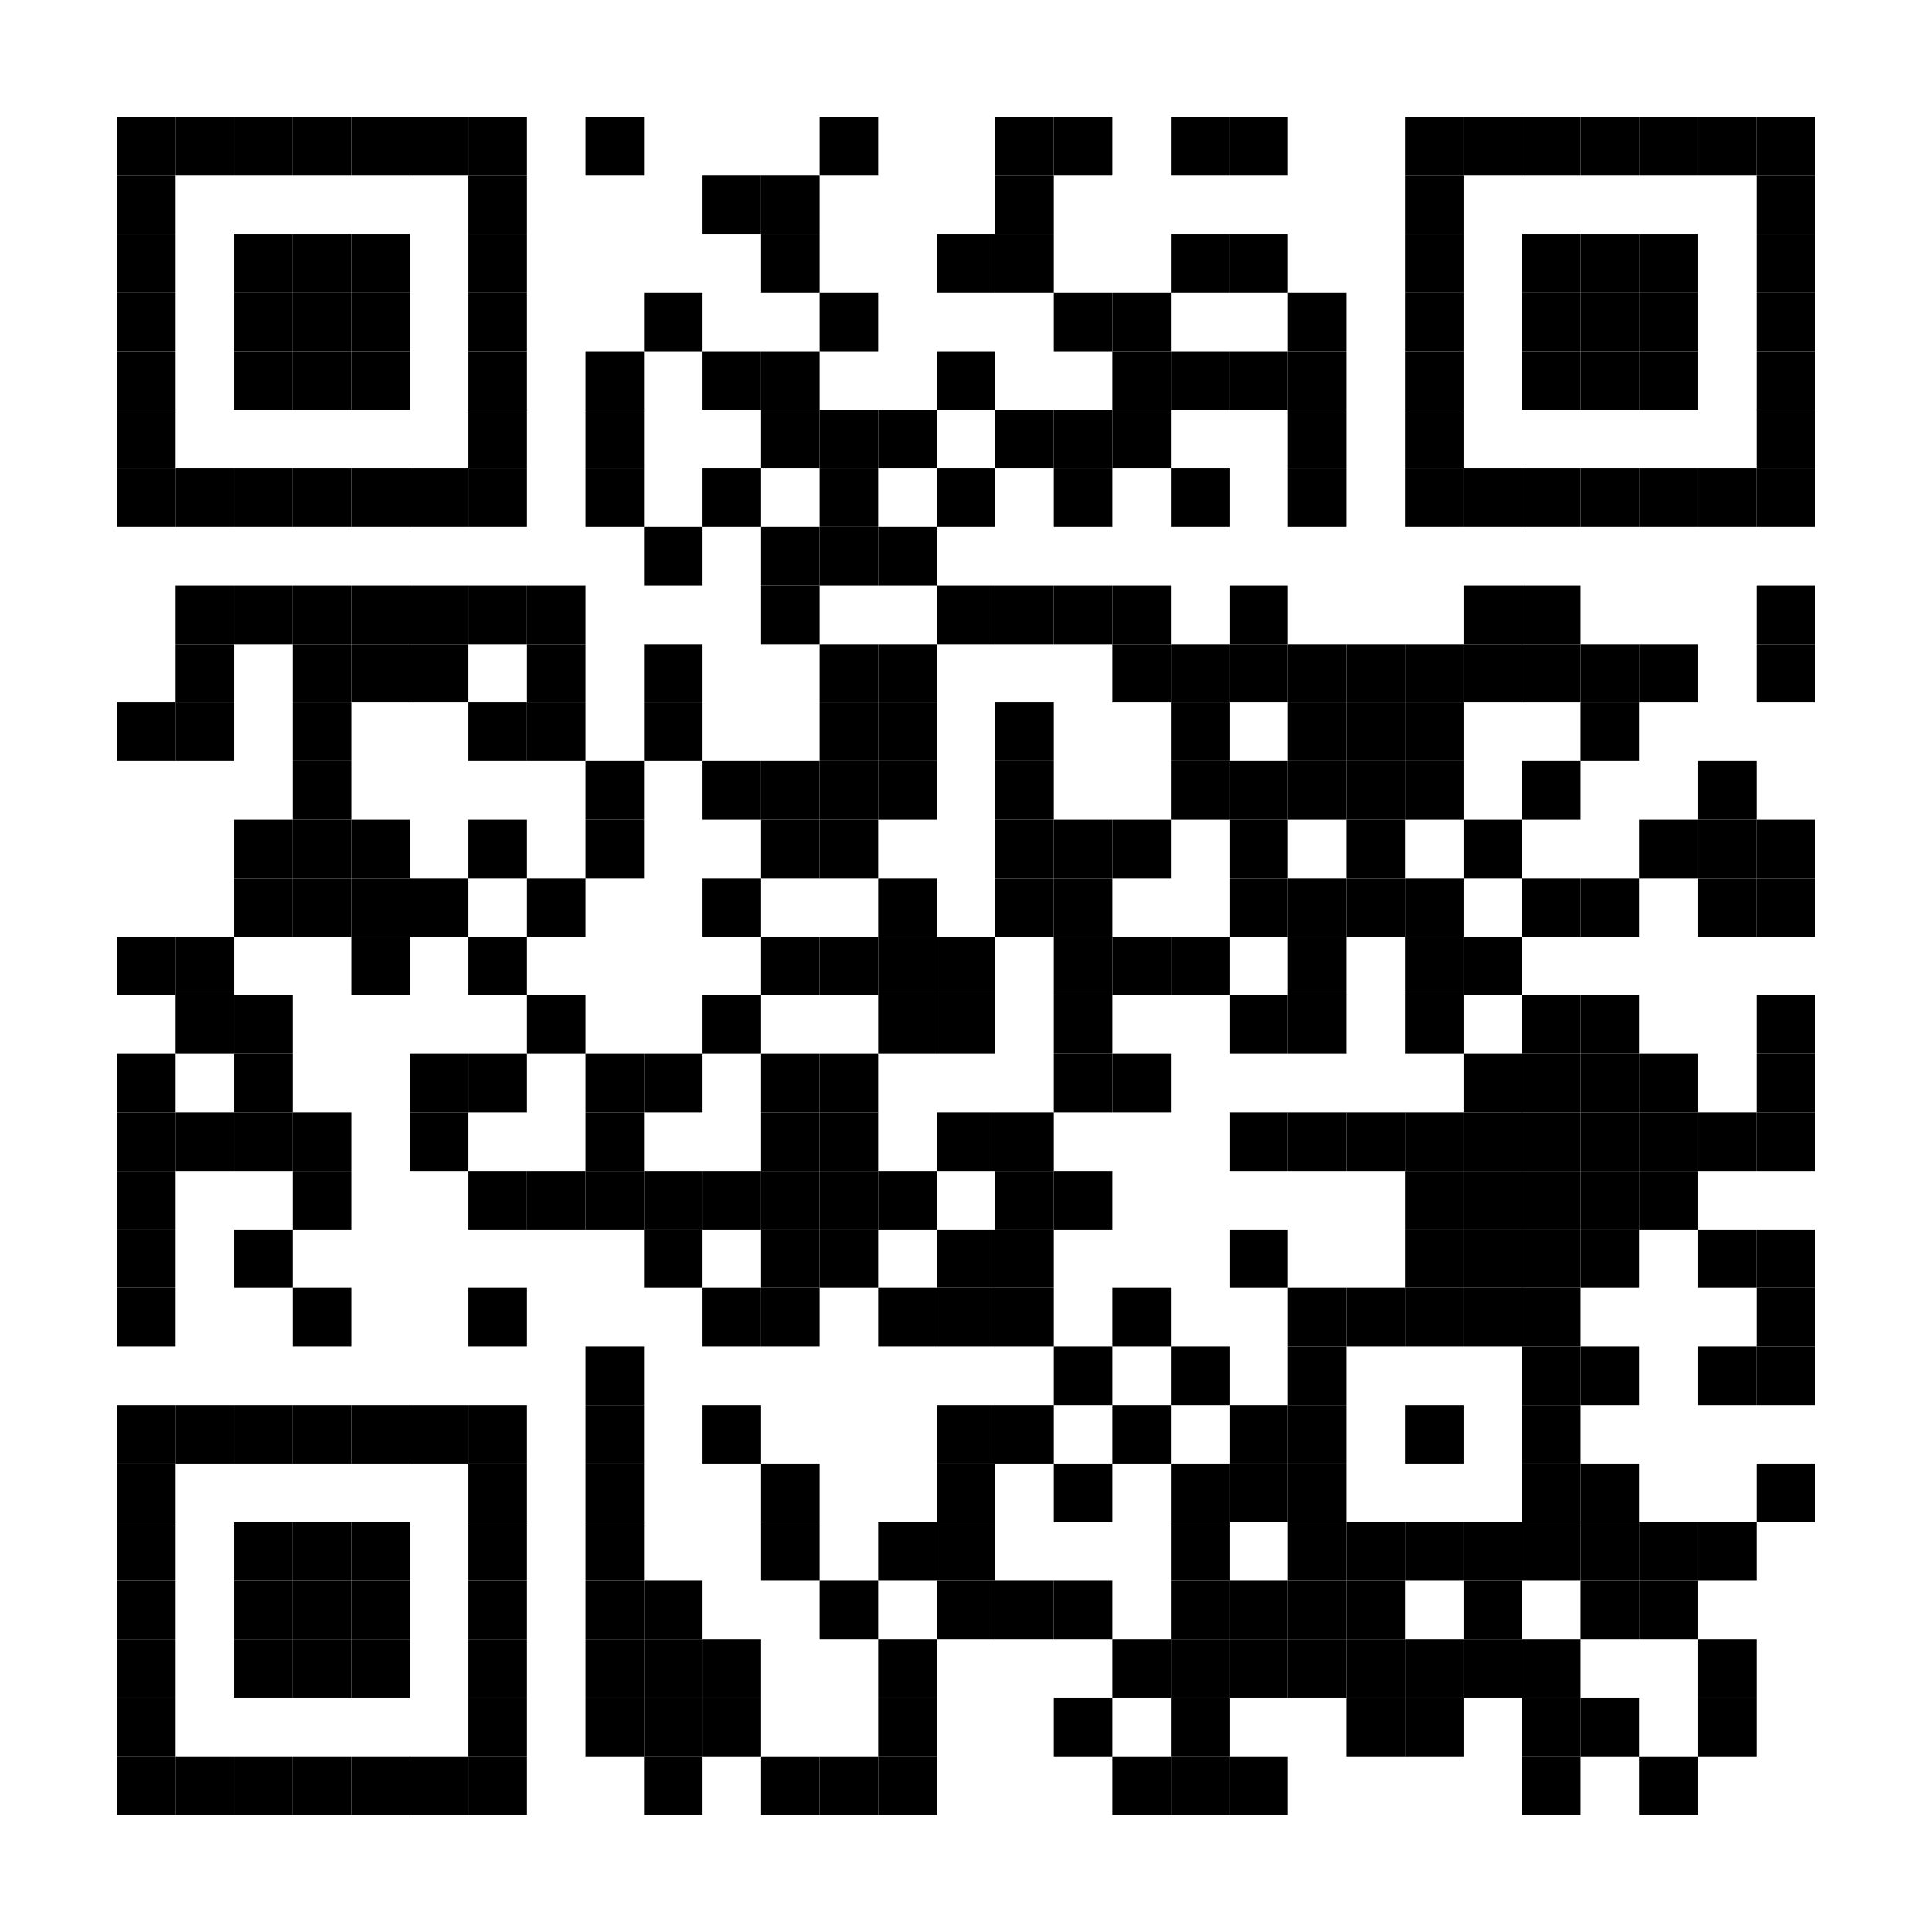
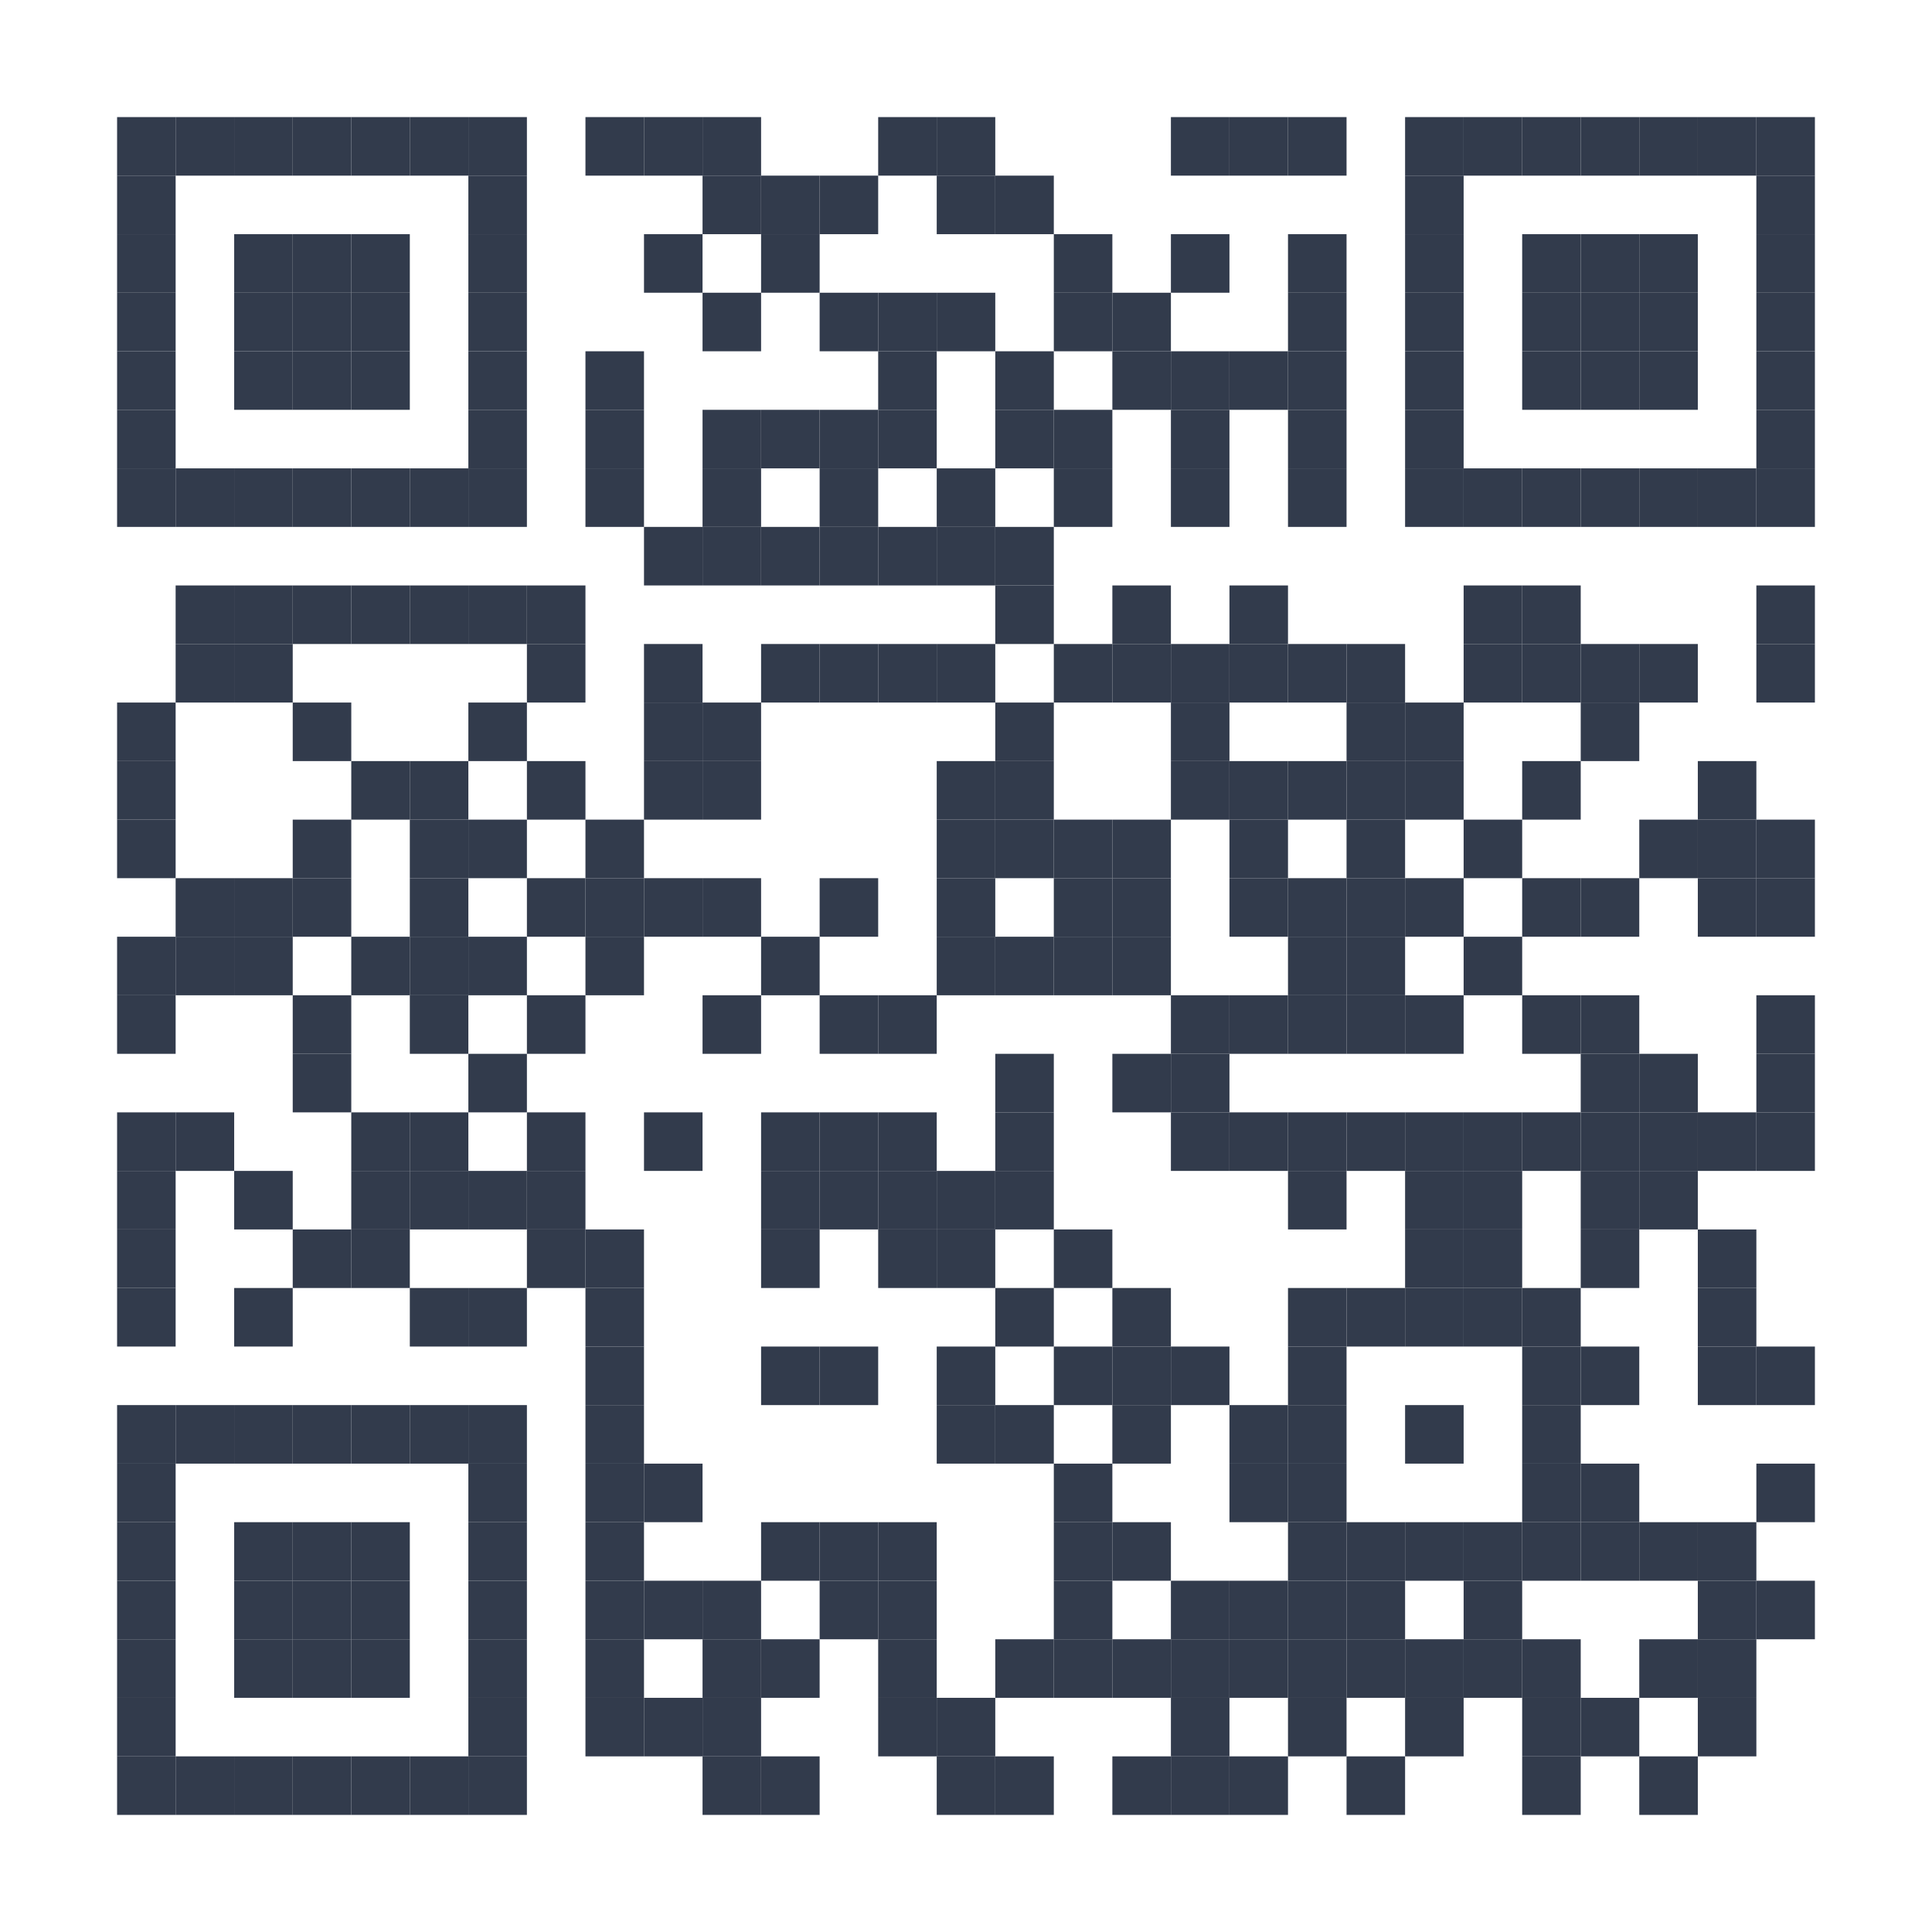
<svg xmlns="http://www.w3.org/2000/svg" xmlns:xlink="http://www.w3.org/1999/xlink" xml:space="preserve" width="528" height="528" viewBox="0 0 528 528">
  <rect width="528" height="528" fill="#ffffff" cx="0" cy="0" />
  <defs>
    <rect id="p" width="16" height="16" />
    <circle id="circle" r="8" stroke-width="0" fill="000000" />
    <rect id="hor" width="16" height="4" />
    <rect id="ver" width="4" height="16" />
    <polygon id="3d1" points="0,0 16,0 0,16" stroke-width="0" fill="000000" />
    <polygon id="3d2" points="0,16 16,0 16,16" stroke-width="0" fill="#808080" />
  </defs>
-   <g fill="#000000">
+   <g fill="#323B4C">
    <use x="32" y="32" xlink:href="#p" />
    <use x="48" y="32" xlink:href="#p" />
    <use x="64" y="32" xlink:href="#p" />
    <use x="80" y="32" xlink:href="#p" />
    <use x="96" y="32" xlink:href="#p" />
    <use x="112" y="32" xlink:href="#p" />
    <use x="128" y="32" xlink:href="#p" />
    <use x="160" y="32" xlink:href="#p" />
-     <use x="224" y="32" xlink:href="#p" />
-     <use x="272" y="32" xlink:href="#p" />
-     <use x="288" y="32" xlink:href="#p" />
+     <use x="176" y="32" xlink:href="#p" />
+     <use x="192" y="32" xlink:href="#p" />
+     <use x="240" y="32" xlink:href="#p" />
+     <use x="256" y="32" xlink:href="#p" />
    <use x="320" y="32" xlink:href="#p" />
    <use x="336" y="32" xlink:href="#p" />
+     <use x="352" y="32" xlink:href="#p" />
    <use x="384" y="32" xlink:href="#p" />
    <use x="400" y="32" xlink:href="#p" />
    <use x="416" y="32" xlink:href="#p" />
    <use x="432" y="32" xlink:href="#p" />
    <use x="448" y="32" xlink:href="#p" />
    <use x="464" y="32" xlink:href="#p" />
    <use x="480" y="32" xlink:href="#p" />
    <use x="32" y="48" xlink:href="#p" />
    <use x="128" y="48" xlink:href="#p" />
    <use x="192" y="48" xlink:href="#p" />
    <use x="208" y="48" xlink:href="#p" />
+     <use x="224" y="48" xlink:href="#p" />
+     <use x="256" y="48" xlink:href="#p" />
    <use x="272" y="48" xlink:href="#p" />
    <use x="384" y="48" xlink:href="#p" />
    <use x="480" y="48" xlink:href="#p" />
    <use x="32" y="64" xlink:href="#p" />
    <use x="64" y="64" xlink:href="#p" />
    <use x="80" y="64" xlink:href="#p" />
    <use x="96" y="64" xlink:href="#p" />
    <use x="128" y="64" xlink:href="#p" />
+     <use x="176" y="64" xlink:href="#p" />
    <use x="208" y="64" xlink:href="#p" />
-     <use x="256" y="64" xlink:href="#p" />
-     <use x="272" y="64" xlink:href="#p" />
+     <use x="288" y="64" xlink:href="#p" />
    <use x="320" y="64" xlink:href="#p" />
-     <use x="336" y="64" xlink:href="#p" />
+     <use x="352" y="64" xlink:href="#p" />
    <use x="384" y="64" xlink:href="#p" />
    <use x="416" y="64" xlink:href="#p" />
    <use x="432" y="64" xlink:href="#p" />
    <use x="448" y="64" xlink:href="#p" />
    <use x="480" y="64" xlink:href="#p" />
    <use x="32" y="80" xlink:href="#p" />
    <use x="64" y="80" xlink:href="#p" />
    <use x="80" y="80" xlink:href="#p" />
    <use x="96" y="80" xlink:href="#p" />
    <use x="128" y="80" xlink:href="#p" />
-     <use x="176" y="80" xlink:href="#p" />
+     <use x="192" y="80" xlink:href="#p" />
    <use x="224" y="80" xlink:href="#p" />
+     <use x="240" y="80" xlink:href="#p" />
+     <use x="256" y="80" xlink:href="#p" />
    <use x="288" y="80" xlink:href="#p" />
    <use x="304" y="80" xlink:href="#p" />
    <use x="352" y="80" xlink:href="#p" />
    <use x="384" y="80" xlink:href="#p" />
    <use x="416" y="80" xlink:href="#p" />
    <use x="432" y="80" xlink:href="#p" />
    <use x="448" y="80" xlink:href="#p" />
    <use x="480" y="80" xlink:href="#p" />
    <use x="32" y="96" xlink:href="#p" />
    <use x="64" y="96" xlink:href="#p" />
    <use x="80" y="96" xlink:href="#p" />
    <use x="96" y="96" xlink:href="#p" />
    <use x="128" y="96" xlink:href="#p" />
    <use x="160" y="96" xlink:href="#p" />
-     <use x="192" y="96" xlink:href="#p" />
-     <use x="208" y="96" xlink:href="#p" />
-     <use x="256" y="96" xlink:href="#p" />
+     <use x="240" y="96" xlink:href="#p" />
+     <use x="272" y="96" xlink:href="#p" />
    <use x="304" y="96" xlink:href="#p" />
    <use x="320" y="96" xlink:href="#p" />
    <use x="336" y="96" xlink:href="#p" />
    <use x="352" y="96" xlink:href="#p" />
    <use x="384" y="96" xlink:href="#p" />
    <use x="416" y="96" xlink:href="#p" />
    <use x="432" y="96" xlink:href="#p" />
    <use x="448" y="96" xlink:href="#p" />
    <use x="480" y="96" xlink:href="#p" />
    <use x="32" y="112" xlink:href="#p" />
    <use x="128" y="112" xlink:href="#p" />
    <use x="160" y="112" xlink:href="#p" />
+     <use x="192" y="112" xlink:href="#p" />
    <use x="208" y="112" xlink:href="#p" />
    <use x="224" y="112" xlink:href="#p" />
    <use x="240" y="112" xlink:href="#p" />
    <use x="272" y="112" xlink:href="#p" />
    <use x="288" y="112" xlink:href="#p" />
-     <use x="304" y="112" xlink:href="#p" />
+     <use x="320" y="112" xlink:href="#p" />
    <use x="352" y="112" xlink:href="#p" />
    <use x="384" y="112" xlink:href="#p" />
    <use x="480" y="112" xlink:href="#p" />
    <use x="32" y="128" xlink:href="#p" />
    <use x="48" y="128" xlink:href="#p" />
    <use x="64" y="128" xlink:href="#p" />
    <use x="80" y="128" xlink:href="#p" />
    <use x="96" y="128" xlink:href="#p" />
    <use x="112" y="128" xlink:href="#p" />
    <use x="128" y="128" xlink:href="#p" />
    <use x="160" y="128" xlink:href="#p" />
    <use x="192" y="128" xlink:href="#p" />
    <use x="224" y="128" xlink:href="#p" />
    <use x="256" y="128" xlink:href="#p" />
    <use x="288" y="128" xlink:href="#p" />
    <use x="320" y="128" xlink:href="#p" />
    <use x="352" y="128" xlink:href="#p" />
    <use x="384" y="128" xlink:href="#p" />
    <use x="400" y="128" xlink:href="#p" />
    <use x="416" y="128" xlink:href="#p" />
    <use x="432" y="128" xlink:href="#p" />
    <use x="448" y="128" xlink:href="#p" />
    <use x="464" y="128" xlink:href="#p" />
    <use x="480" y="128" xlink:href="#p" />
    <use x="176" y="144" xlink:href="#p" />
+     <use x="192" y="144" xlink:href="#p" />
    <use x="208" y="144" xlink:href="#p" />
    <use x="224" y="144" xlink:href="#p" />
    <use x="240" y="144" xlink:href="#p" />
+     <use x="256" y="144" xlink:href="#p" />
+     <use x="272" y="144" xlink:href="#p" />
    <use x="48" y="160" xlink:href="#p" />
    <use x="64" y="160" xlink:href="#p" />
    <use x="80" y="160" xlink:href="#p" />
    <use x="96" y="160" xlink:href="#p" />
    <use x="112" y="160" xlink:href="#p" />
    <use x="128" y="160" xlink:href="#p" />
    <use x="144" y="160" xlink:href="#p" />
-     <use x="208" y="160" xlink:href="#p" />
-     <use x="256" y="160" xlink:href="#p" />
    <use x="272" y="160" xlink:href="#p" />
-     <use x="288" y="160" xlink:href="#p" />
    <use x="304" y="160" xlink:href="#p" />
    <use x="336" y="160" xlink:href="#p" />
    <use x="400" y="160" xlink:href="#p" />
    <use x="416" y="160" xlink:href="#p" />
    <use x="480" y="160" xlink:href="#p" />
    <use x="48" y="176" xlink:href="#p" />
-     <use x="80" y="176" xlink:href="#p" />
-     <use x="96" y="176" xlink:href="#p" />
-     <use x="112" y="176" xlink:href="#p" />
+     <use x="64" y="176" xlink:href="#p" />
    <use x="144" y="176" xlink:href="#p" />
    <use x="176" y="176" xlink:href="#p" />
+     <use x="208" y="176" xlink:href="#p" />
    <use x="224" y="176" xlink:href="#p" />
    <use x="240" y="176" xlink:href="#p" />
+     <use x="256" y="176" xlink:href="#p" />
+     <use x="288" y="176" xlink:href="#p" />
    <use x="304" y="176" xlink:href="#p" />
    <use x="320" y="176" xlink:href="#p" />
    <use x="336" y="176" xlink:href="#p" />
    <use x="352" y="176" xlink:href="#p" />
    <use x="368" y="176" xlink:href="#p" />
-     <use x="384" y="176" xlink:href="#p" />
    <use x="400" y="176" xlink:href="#p" />
    <use x="416" y="176" xlink:href="#p" />
    <use x="432" y="176" xlink:href="#p" />
    <use x="448" y="176" xlink:href="#p" />
    <use x="480" y="176" xlink:href="#p" />
    <use x="32" y="192" xlink:href="#p" />
-     <use x="48" y="192" xlink:href="#p" />
    <use x="80" y="192" xlink:href="#p" />
    <use x="128" y="192" xlink:href="#p" />
-     <use x="144" y="192" xlink:href="#p" />
    <use x="176" y="192" xlink:href="#p" />
-     <use x="224" y="192" xlink:href="#p" />
-     <use x="240" y="192" xlink:href="#p" />
+     <use x="192" y="192" xlink:href="#p" />
    <use x="272" y="192" xlink:href="#p" />
    <use x="320" y="192" xlink:href="#p" />
-     <use x="352" y="192" xlink:href="#p" />
    <use x="368" y="192" xlink:href="#p" />
    <use x="384" y="192" xlink:href="#p" />
    <use x="432" y="192" xlink:href="#p" />
-     <use x="80" y="208" xlink:href="#p" />
-     <use x="160" y="208" xlink:href="#p" />
+     <use x="32" y="208" xlink:href="#p" />
+     <use x="96" y="208" xlink:href="#p" />
+     <use x="112" y="208" xlink:href="#p" />
+     <use x="144" y="208" xlink:href="#p" />
+     <use x="176" y="208" xlink:href="#p" />
    <use x="192" y="208" xlink:href="#p" />
-     <use x="208" y="208" xlink:href="#p" />
-     <use x="224" y="208" xlink:href="#p" />
-     <use x="240" y="208" xlink:href="#p" />
+     <use x="256" y="208" xlink:href="#p" />
    <use x="272" y="208" xlink:href="#p" />
    <use x="320" y="208" xlink:href="#p" />
    <use x="336" y="208" xlink:href="#p" />
    <use x="352" y="208" xlink:href="#p" />
    <use x="368" y="208" xlink:href="#p" />
    <use x="384" y="208" xlink:href="#p" />
    <use x="416" y="208" xlink:href="#p" />
    <use x="464" y="208" xlink:href="#p" />
-     <use x="64" y="224" xlink:href="#p" />
+     <use x="32" y="224" xlink:href="#p" />
    <use x="80" y="224" xlink:href="#p" />
-     <use x="96" y="224" xlink:href="#p" />
+     <use x="112" y="224" xlink:href="#p" />
    <use x="128" y="224" xlink:href="#p" />
    <use x="160" y="224" xlink:href="#p" />
-     <use x="208" y="224" xlink:href="#p" />
-     <use x="224" y="224" xlink:href="#p" />
+     <use x="256" y="224" xlink:href="#p" />
    <use x="272" y="224" xlink:href="#p" />
    <use x="288" y="224" xlink:href="#p" />
    <use x="304" y="224" xlink:href="#p" />
    <use x="336" y="224" xlink:href="#p" />
    <use x="368" y="224" xlink:href="#p" />
    <use x="400" y="224" xlink:href="#p" />
    <use x="448" y="224" xlink:href="#p" />
    <use x="464" y="224" xlink:href="#p" />
    <use x="480" y="224" xlink:href="#p" />
+     <use x="48" y="240" xlink:href="#p" />
    <use x="64" y="240" xlink:href="#p" />
    <use x="80" y="240" xlink:href="#p" />
-     <use x="96" y="240" xlink:href="#p" />
    <use x="112" y="240" xlink:href="#p" />
    <use x="144" y="240" xlink:href="#p" />
+     <use x="160" y="240" xlink:href="#p" />
+     <use x="176" y="240" xlink:href="#p" />
    <use x="192" y="240" xlink:href="#p" />
-     <use x="240" y="240" xlink:href="#p" />
-     <use x="272" y="240" xlink:href="#p" />
+     <use x="224" y="240" xlink:href="#p" />
+     <use x="256" y="240" xlink:href="#p" />
    <use x="288" y="240" xlink:href="#p" />
+     <use x="304" y="240" xlink:href="#p" />
    <use x="336" y="240" xlink:href="#p" />
    <use x="352" y="240" xlink:href="#p" />
    <use x="368" y="240" xlink:href="#p" />
    <use x="384" y="240" xlink:href="#p" />
    <use x="416" y="240" xlink:href="#p" />
    <use x="432" y="240" xlink:href="#p" />
    <use x="464" y="240" xlink:href="#p" />
    <use x="480" y="240" xlink:href="#p" />
    <use x="32" y="256" xlink:href="#p" />
    <use x="48" y="256" xlink:href="#p" />
+     <use x="64" y="256" xlink:href="#p" />
    <use x="96" y="256" xlink:href="#p" />
+     <use x="112" y="256" xlink:href="#p" />
    <use x="128" y="256" xlink:href="#p" />
+     <use x="160" y="256" xlink:href="#p" />
    <use x="208" y="256" xlink:href="#p" />
-     <use x="224" y="256" xlink:href="#p" />
-     <use x="240" y="256" xlink:href="#p" />
    <use x="256" y="256" xlink:href="#p" />
+     <use x="272" y="256" xlink:href="#p" />
    <use x="288" y="256" xlink:href="#p" />
    <use x="304" y="256" xlink:href="#p" />
-     <use x="320" y="256" xlink:href="#p" />
    <use x="352" y="256" xlink:href="#p" />
-     <use x="384" y="256" xlink:href="#p" />
+     <use x="368" y="256" xlink:href="#p" />
    <use x="400" y="256" xlink:href="#p" />
-     <use x="48" y="272" xlink:href="#p" />
-     <use x="64" y="272" xlink:href="#p" />
+     <use x="32" y="272" xlink:href="#p" />
+     <use x="80" y="272" xlink:href="#p" />
+     <use x="112" y="272" xlink:href="#p" />
    <use x="144" y="272" xlink:href="#p" />
    <use x="192" y="272" xlink:href="#p" />
+     <use x="224" y="272" xlink:href="#p" />
    <use x="240" y="272" xlink:href="#p" />
-     <use x="256" y="272" xlink:href="#p" />
-     <use x="288" y="272" xlink:href="#p" />
+     <use x="320" y="272" xlink:href="#p" />
    <use x="336" y="272" xlink:href="#p" />
    <use x="352" y="272" xlink:href="#p" />
+     <use x="368" y="272" xlink:href="#p" />
    <use x="384" y="272" xlink:href="#p" />
    <use x="416" y="272" xlink:href="#p" />
    <use x="432" y="272" xlink:href="#p" />
    <use x="480" y="272" xlink:href="#p" />
-     <use x="32" y="288" xlink:href="#p" />
-     <use x="64" y="288" xlink:href="#p" />
-     <use x="112" y="288" xlink:href="#p" />
+     <use x="80" y="288" xlink:href="#p" />
    <use x="128" y="288" xlink:href="#p" />
-     <use x="160" y="288" xlink:href="#p" />
-     <use x="176" y="288" xlink:href="#p" />
-     <use x="208" y="288" xlink:href="#p" />
-     <use x="224" y="288" xlink:href="#p" />
-     <use x="288" y="288" xlink:href="#p" />
+     <use x="272" y="288" xlink:href="#p" />
    <use x="304" y="288" xlink:href="#p" />
-     <use x="400" y="288" xlink:href="#p" />
-     <use x="416" y="288" xlink:href="#p" />
+     <use x="320" y="288" xlink:href="#p" />
    <use x="432" y="288" xlink:href="#p" />
    <use x="448" y="288" xlink:href="#p" />
    <use x="480" y="288" xlink:href="#p" />
    <use x="32" y="304" xlink:href="#p" />
    <use x="48" y="304" xlink:href="#p" />
-     <use x="64" y="304" xlink:href="#p" />
-     <use x="80" y="304" xlink:href="#p" />
+     <use x="96" y="304" xlink:href="#p" />
    <use x="112" y="304" xlink:href="#p" />
-     <use x="160" y="304" xlink:href="#p" />
+     <use x="144" y="304" xlink:href="#p" />
+     <use x="176" y="304" xlink:href="#p" />
    <use x="208" y="304" xlink:href="#p" />
    <use x="224" y="304" xlink:href="#p" />
-     <use x="256" y="304" xlink:href="#p" />
+     <use x="240" y="304" xlink:href="#p" />
    <use x="272" y="304" xlink:href="#p" />
+     <use x="320" y="304" xlink:href="#p" />
    <use x="336" y="304" xlink:href="#p" />
    <use x="352" y="304" xlink:href="#p" />
    <use x="368" y="304" xlink:href="#p" />
    <use x="384" y="304" xlink:href="#p" />
    <use x="400" y="304" xlink:href="#p" />
    <use x="416" y="304" xlink:href="#p" />
    <use x="432" y="304" xlink:href="#p" />
    <use x="448" y="304" xlink:href="#p" />
    <use x="464" y="304" xlink:href="#p" />
    <use x="480" y="304" xlink:href="#p" />
    <use x="32" y="320" xlink:href="#p" />
-     <use x="80" y="320" xlink:href="#p" />
+     <use x="64" y="320" xlink:href="#p" />
+     <use x="96" y="320" xlink:href="#p" />
+     <use x="112" y="320" xlink:href="#p" />
    <use x="128" y="320" xlink:href="#p" />
    <use x="144" y="320" xlink:href="#p" />
-     <use x="160" y="320" xlink:href="#p" />
-     <use x="176" y="320" xlink:href="#p" />
-     <use x="192" y="320" xlink:href="#p" />
    <use x="208" y="320" xlink:href="#p" />
    <use x="224" y="320" xlink:href="#p" />
    <use x="240" y="320" xlink:href="#p" />
+     <use x="256" y="320" xlink:href="#p" />
    <use x="272" y="320" xlink:href="#p" />
-     <use x="288" y="320" xlink:href="#p" />
+     <use x="352" y="320" xlink:href="#p" />
    <use x="384" y="320" xlink:href="#p" />
    <use x="400" y="320" xlink:href="#p" />
-     <use x="416" y="320" xlink:href="#p" />
    <use x="432" y="320" xlink:href="#p" />
    <use x="448" y="320" xlink:href="#p" />
    <use x="32" y="336" xlink:href="#p" />
-     <use x="64" y="336" xlink:href="#p" />
-     <use x="176" y="336" xlink:href="#p" />
+     <use x="80" y="336" xlink:href="#p" />
+     <use x="96" y="336" xlink:href="#p" />
+     <use x="144" y="336" xlink:href="#p" />
+     <use x="160" y="336" xlink:href="#p" />
    <use x="208" y="336" xlink:href="#p" />
-     <use x="224" y="336" xlink:href="#p" />
+     <use x="240" y="336" xlink:href="#p" />
    <use x="256" y="336" xlink:href="#p" />
-     <use x="272" y="336" xlink:href="#p" />
-     <use x="336" y="336" xlink:href="#p" />
+     <use x="288" y="336" xlink:href="#p" />
    <use x="384" y="336" xlink:href="#p" />
    <use x="400" y="336" xlink:href="#p" />
-     <use x="416" y="336" xlink:href="#p" />
    <use x="432" y="336" xlink:href="#p" />
    <use x="464" y="336" xlink:href="#p" />
-     <use x="480" y="336" xlink:href="#p" />
    <use x="32" y="352" xlink:href="#p" />
-     <use x="80" y="352" xlink:href="#p" />
+     <use x="64" y="352" xlink:href="#p" />
+     <use x="112" y="352" xlink:href="#p" />
    <use x="128" y="352" xlink:href="#p" />
-     <use x="192" y="352" xlink:href="#p" />
-     <use x="208" y="352" xlink:href="#p" />
-     <use x="240" y="352" xlink:href="#p" />
-     <use x="256" y="352" xlink:href="#p" />
+     <use x="160" y="352" xlink:href="#p" />
    <use x="272" y="352" xlink:href="#p" />
    <use x="304" y="352" xlink:href="#p" />
    <use x="352" y="352" xlink:href="#p" />
    <use x="368" y="352" xlink:href="#p" />
    <use x="384" y="352" xlink:href="#p" />
    <use x="400" y="352" xlink:href="#p" />
    <use x="416" y="352" xlink:href="#p" />
-     <use x="480" y="352" xlink:href="#p" />
+     <use x="464" y="352" xlink:href="#p" />
    <use x="160" y="368" xlink:href="#p" />
+     <use x="208" y="368" xlink:href="#p" />
+     <use x="224" y="368" xlink:href="#p" />
+     <use x="256" y="368" xlink:href="#p" />
    <use x="288" y="368" xlink:href="#p" />
+     <use x="304" y="368" xlink:href="#p" />
    <use x="320" y="368" xlink:href="#p" />
    <use x="352" y="368" xlink:href="#p" />
    <use x="416" y="368" xlink:href="#p" />
    <use x="432" y="368" xlink:href="#p" />
    <use x="464" y="368" xlink:href="#p" />
    <use x="480" y="368" xlink:href="#p" />
    <use x="32" y="384" xlink:href="#p" />
    <use x="48" y="384" xlink:href="#p" />
    <use x="64" y="384" xlink:href="#p" />
    <use x="80" y="384" xlink:href="#p" />
    <use x="96" y="384" xlink:href="#p" />
    <use x="112" y="384" xlink:href="#p" />
    <use x="128" y="384" xlink:href="#p" />
    <use x="160" y="384" xlink:href="#p" />
-     <use x="192" y="384" xlink:href="#p" />
    <use x="256" y="384" xlink:href="#p" />
    <use x="272" y="384" xlink:href="#p" />
    <use x="304" y="384" xlink:href="#p" />
    <use x="336" y="384" xlink:href="#p" />
    <use x="352" y="384" xlink:href="#p" />
    <use x="384" y="384" xlink:href="#p" />
    <use x="416" y="384" xlink:href="#p" />
    <use x="32" y="400" xlink:href="#p" />
    <use x="128" y="400" xlink:href="#p" />
    <use x="160" y="400" xlink:href="#p" />
-     <use x="208" y="400" xlink:href="#p" />
-     <use x="256" y="400" xlink:href="#p" />
+     <use x="176" y="400" xlink:href="#p" />
    <use x="288" y="400" xlink:href="#p" />
-     <use x="320" y="400" xlink:href="#p" />
    <use x="336" y="400" xlink:href="#p" />
    <use x="352" y="400" xlink:href="#p" />
    <use x="416" y="400" xlink:href="#p" />
    <use x="432" y="400" xlink:href="#p" />
    <use x="480" y="400" xlink:href="#p" />
    <use x="32" y="416" xlink:href="#p" />
    <use x="64" y="416" xlink:href="#p" />
    <use x="80" y="416" xlink:href="#p" />
    <use x="96" y="416" xlink:href="#p" />
    <use x="128" y="416" xlink:href="#p" />
    <use x="160" y="416" xlink:href="#p" />
    <use x="208" y="416" xlink:href="#p" />
+     <use x="224" y="416" xlink:href="#p" />
    <use x="240" y="416" xlink:href="#p" />
-     <use x="256" y="416" xlink:href="#p" />
-     <use x="320" y="416" xlink:href="#p" />
+     <use x="288" y="416" xlink:href="#p" />
+     <use x="304" y="416" xlink:href="#p" />
    <use x="352" y="416" xlink:href="#p" />
    <use x="368" y="416" xlink:href="#p" />
    <use x="384" y="416" xlink:href="#p" />
    <use x="400" y="416" xlink:href="#p" />
    <use x="416" y="416" xlink:href="#p" />
    <use x="432" y="416" xlink:href="#p" />
    <use x="448" y="416" xlink:href="#p" />
    <use x="464" y="416" xlink:href="#p" />
    <use x="32" y="432" xlink:href="#p" />
    <use x="64" y="432" xlink:href="#p" />
    <use x="80" y="432" xlink:href="#p" />
    <use x="96" y="432" xlink:href="#p" />
    <use x="128" y="432" xlink:href="#p" />
    <use x="160" y="432" xlink:href="#p" />
    <use x="176" y="432" xlink:href="#p" />
+     <use x="192" y="432" xlink:href="#p" />
    <use x="224" y="432" xlink:href="#p" />
-     <use x="256" y="432" xlink:href="#p" />
-     <use x="272" y="432" xlink:href="#p" />
+     <use x="240" y="432" xlink:href="#p" />
    <use x="288" y="432" xlink:href="#p" />
    <use x="320" y="432" xlink:href="#p" />
    <use x="336" y="432" xlink:href="#p" />
    <use x="352" y="432" xlink:href="#p" />
    <use x="368" y="432" xlink:href="#p" />
    <use x="400" y="432" xlink:href="#p" />
-     <use x="432" y="432" xlink:href="#p" />
-     <use x="448" y="432" xlink:href="#p" />
+     <use x="464" y="432" xlink:href="#p" />
+     <use x="480" y="432" xlink:href="#p" />
    <use x="32" y="448" xlink:href="#p" />
    <use x="64" y="448" xlink:href="#p" />
    <use x="80" y="448" xlink:href="#p" />
    <use x="96" y="448" xlink:href="#p" />
    <use x="128" y="448" xlink:href="#p" />
    <use x="160" y="448" xlink:href="#p" />
-     <use x="176" y="448" xlink:href="#p" />
    <use x="192" y="448" xlink:href="#p" />
+     <use x="208" y="448" xlink:href="#p" />
    <use x="240" y="448" xlink:href="#p" />
+     <use x="272" y="448" xlink:href="#p" />
+     <use x="288" y="448" xlink:href="#p" />
    <use x="304" y="448" xlink:href="#p" />
    <use x="320" y="448" xlink:href="#p" />
    <use x="336" y="448" xlink:href="#p" />
    <use x="352" y="448" xlink:href="#p" />
    <use x="368" y="448" xlink:href="#p" />
    <use x="384" y="448" xlink:href="#p" />
    <use x="400" y="448" xlink:href="#p" />
    <use x="416" y="448" xlink:href="#p" />
+     <use x="448" y="448" xlink:href="#p" />
    <use x="464" y="448" xlink:href="#p" />
    <use x="32" y="464" xlink:href="#p" />
    <use x="128" y="464" xlink:href="#p" />
    <use x="160" y="464" xlink:href="#p" />
    <use x="176" y="464" xlink:href="#p" />
    <use x="192" y="464" xlink:href="#p" />
    <use x="240" y="464" xlink:href="#p" />
-     <use x="288" y="464" xlink:href="#p" />
+     <use x="256" y="464" xlink:href="#p" />
    <use x="320" y="464" xlink:href="#p" />
-     <use x="368" y="464" xlink:href="#p" />
+     <use x="352" y="464" xlink:href="#p" />
    <use x="384" y="464" xlink:href="#p" />
    <use x="416" y="464" xlink:href="#p" />
    <use x="432" y="464" xlink:href="#p" />
    <use x="464" y="464" xlink:href="#p" />
    <use x="32" y="480" xlink:href="#p" />
    <use x="48" y="480" xlink:href="#p" />
    <use x="64" y="480" xlink:href="#p" />
    <use x="80" y="480" xlink:href="#p" />
    <use x="96" y="480" xlink:href="#p" />
    <use x="112" y="480" xlink:href="#p" />
    <use x="128" y="480" xlink:href="#p" />
-     <use x="176" y="480" xlink:href="#p" />
+     <use x="192" y="480" xlink:href="#p" />
    <use x="208" y="480" xlink:href="#p" />
-     <use x="224" y="480" xlink:href="#p" />
-     <use x="240" y="480" xlink:href="#p" />
+     <use x="256" y="480" xlink:href="#p" />
+     <use x="272" y="480" xlink:href="#p" />
    <use x="304" y="480" xlink:href="#p" />
    <use x="320" y="480" xlink:href="#p" />
    <use x="336" y="480" xlink:href="#p" />
+     <use x="368" y="480" xlink:href="#p" />
    <use x="416" y="480" xlink:href="#p" />
    <use x="448" y="480" xlink:href="#p" />
  </g>
</svg>
